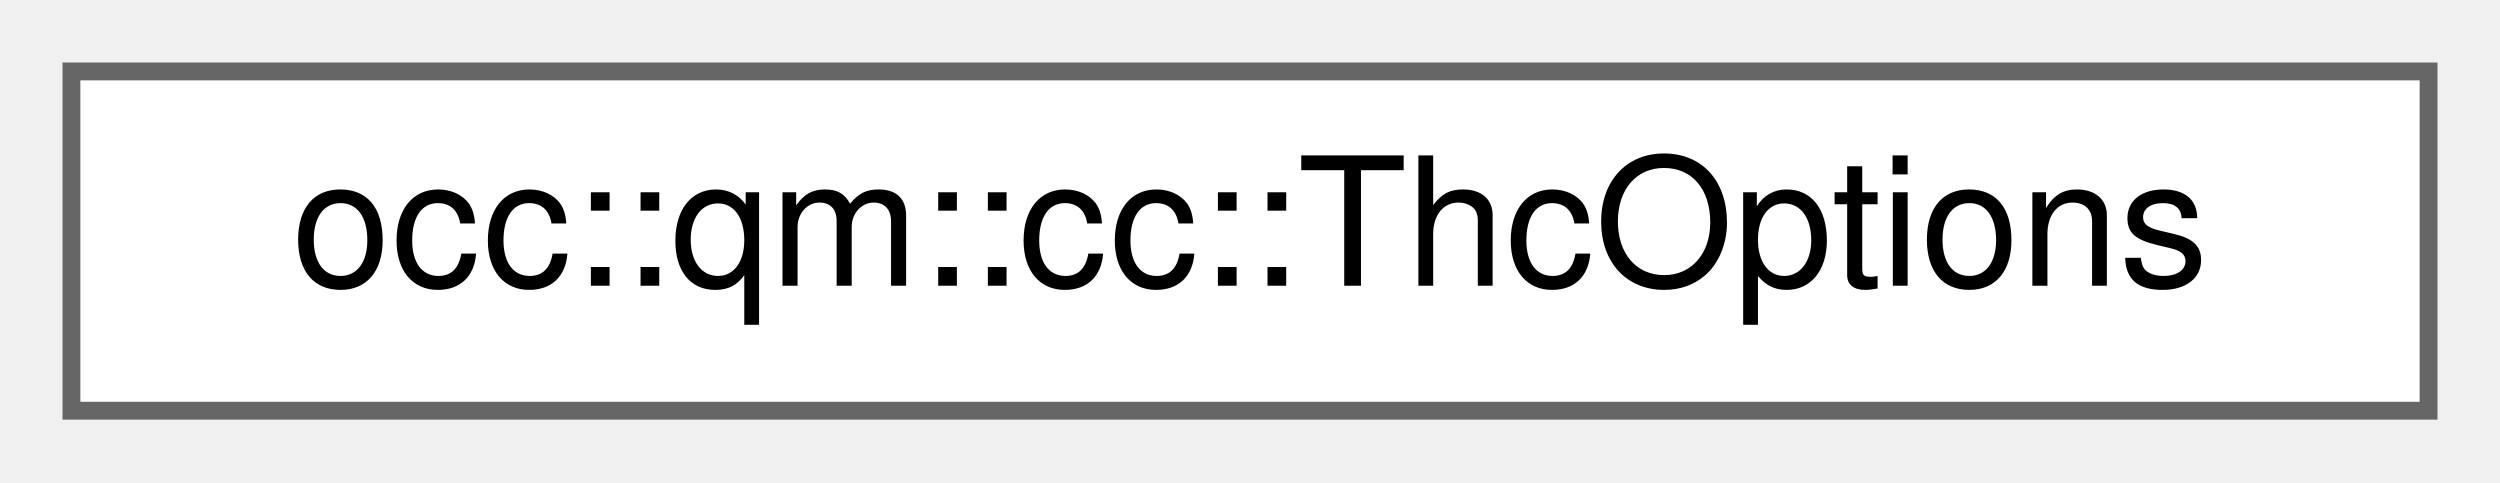
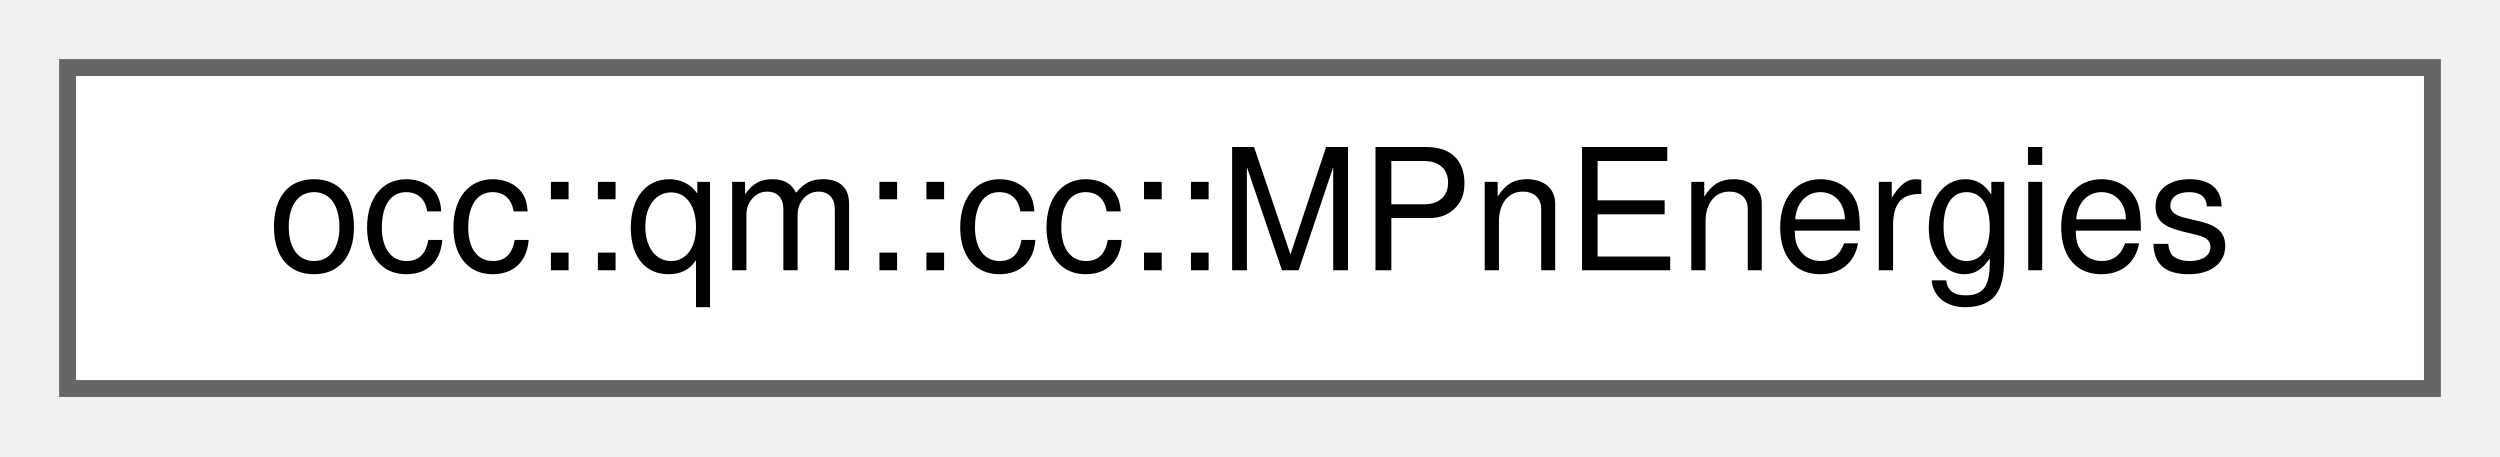
- <svg xmlns="http://www.w3.org/2000/svg" xmlns:xlink="http://www.w3.org/1999/xlink" width="140pt" height="27pt" viewBox="0.00 0.00 140.00 27.00">
+ <svg xmlns="http://www.w3.org/2000/svg" xmlns:xlink="http://www.w3.org/1999/xlink" width="148pt" height="27pt" viewBox="0.00 0.00 148.00 27.00">
  <g id="graph0" class="graph" transform="scale(1 1) rotate(0) translate(4 23)">
    <g id="Node000000" class="node">
      <g id="a_Node000000">
-         <a xlink:href="structocc_1_1qm_1_1cc_1_1ThcOptions.html" target="_top" xlink:title=" ">
-           <polygon fill="white" stroke="#666666" points="132,-19 0,-19 0,0 132,0 132,-19" />
-           <text text-anchor="middle" x="66" y="-7" font-family="Helvetica,sans-Serif" font-size="10.00">occ::qm::cc::ThcOptions</text>
+         <a xlink:href="structocc_1_1qm_1_1cc_1_1MPnEnergies.html" target="_top" xlink:title="Moller-Plesset correlation energies through fourth order (canonical RHF).">
+           <polygon fill="white" stroke="#666666" points="140,-19 0,-19 0,0 140,0 140,-19" />
+           <text text-anchor="middle" x="70" y="-7" font-family="Helvetica,sans-Serif" font-size="10.00">occ::qm::cc::MPnEnergies</text>
        </a>
      </g>
    </g>
  </g>
</svg>
